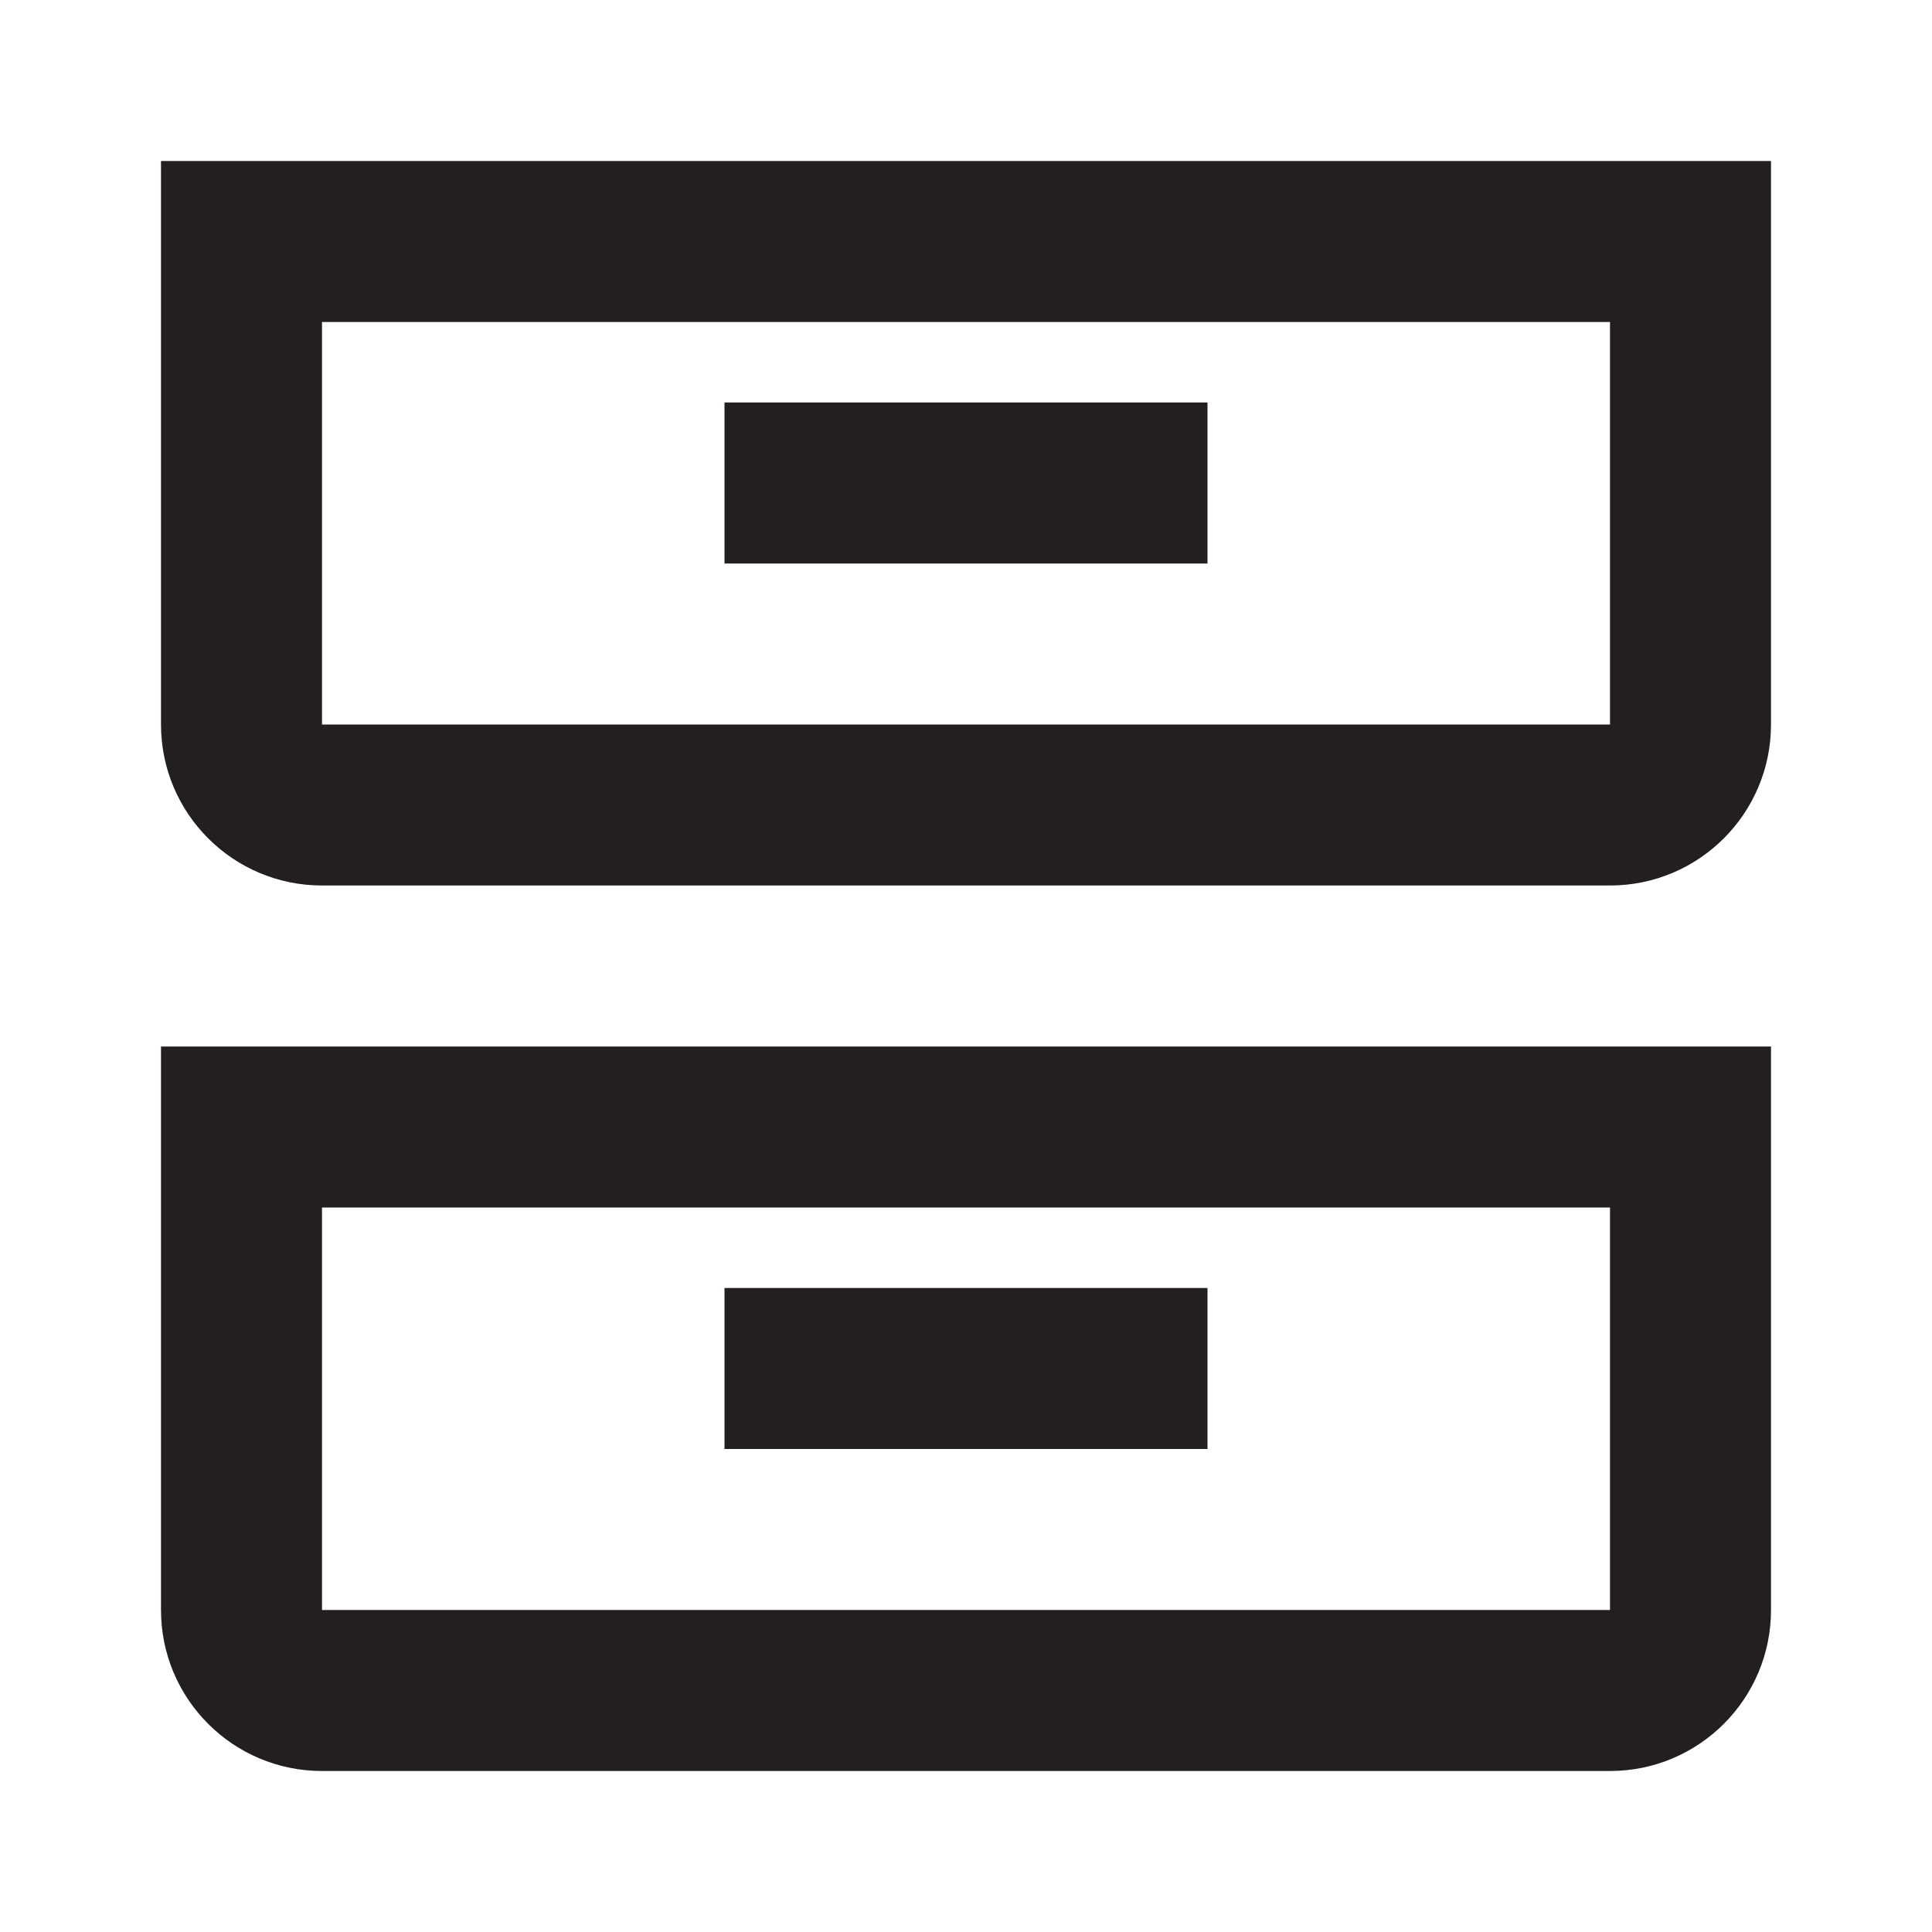
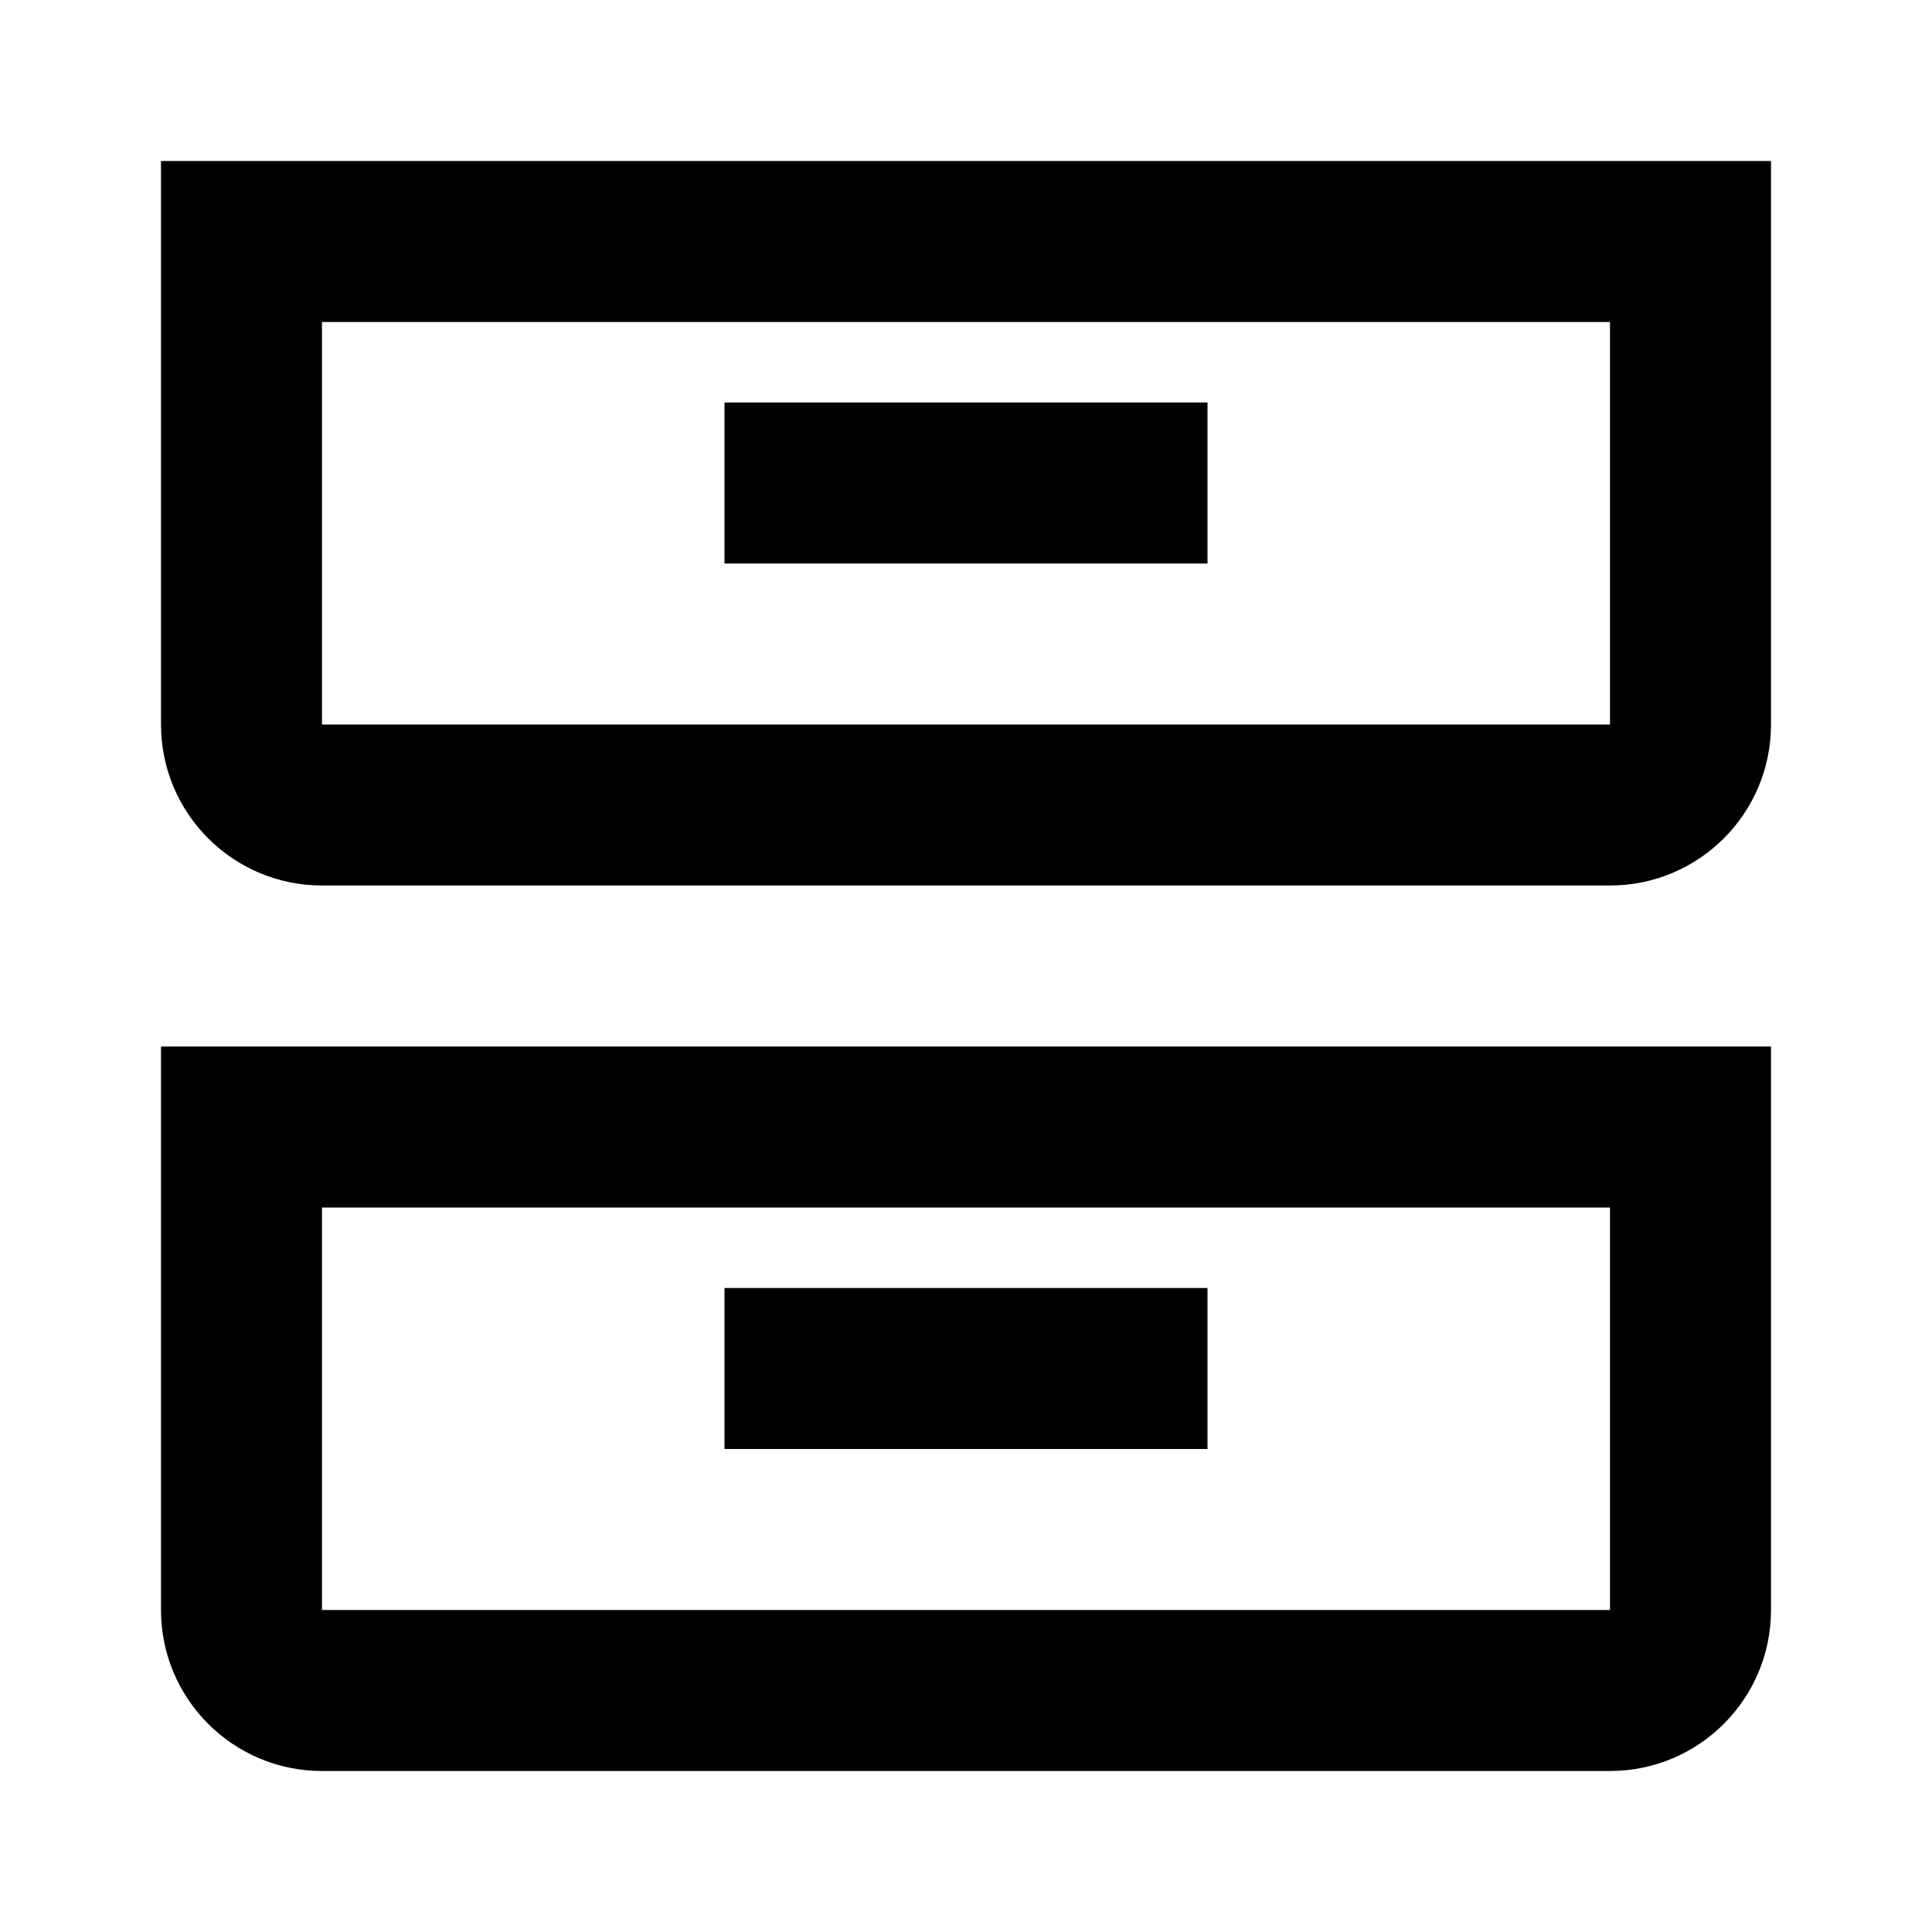
<svg xmlns="http://www.w3.org/2000/svg" width="24" height="24" viewBox="0 0 24 24">
  <rect width="24" height="24" style="fill:none" />
-   <path d="M2,20a2,2,0,0,0,2,2H20a2,2,0,0,0,2-2V13H2Zm2-5H20v5H4ZM2,2V9a2,2,0,0,0,2,2H20a2,2,0,0,0,2-2V2ZM20,9H4V4H20ZM15,7H9V5h6ZM9,16h6v2H9Z" style="fill:#231f20" />
+   <path d="M2,20a2,2,0,0,0,2,2H20a2,2,0,0,0,2-2V13H2Zm2-5H20v5H4ZM2,2V9a2,2,0,0,0,2,2H20a2,2,0,0,0,2-2V2ZM20,9H4V4H20ZM15,7H9V5h6ZM9,16h6v2H9Z" />
</svg>
